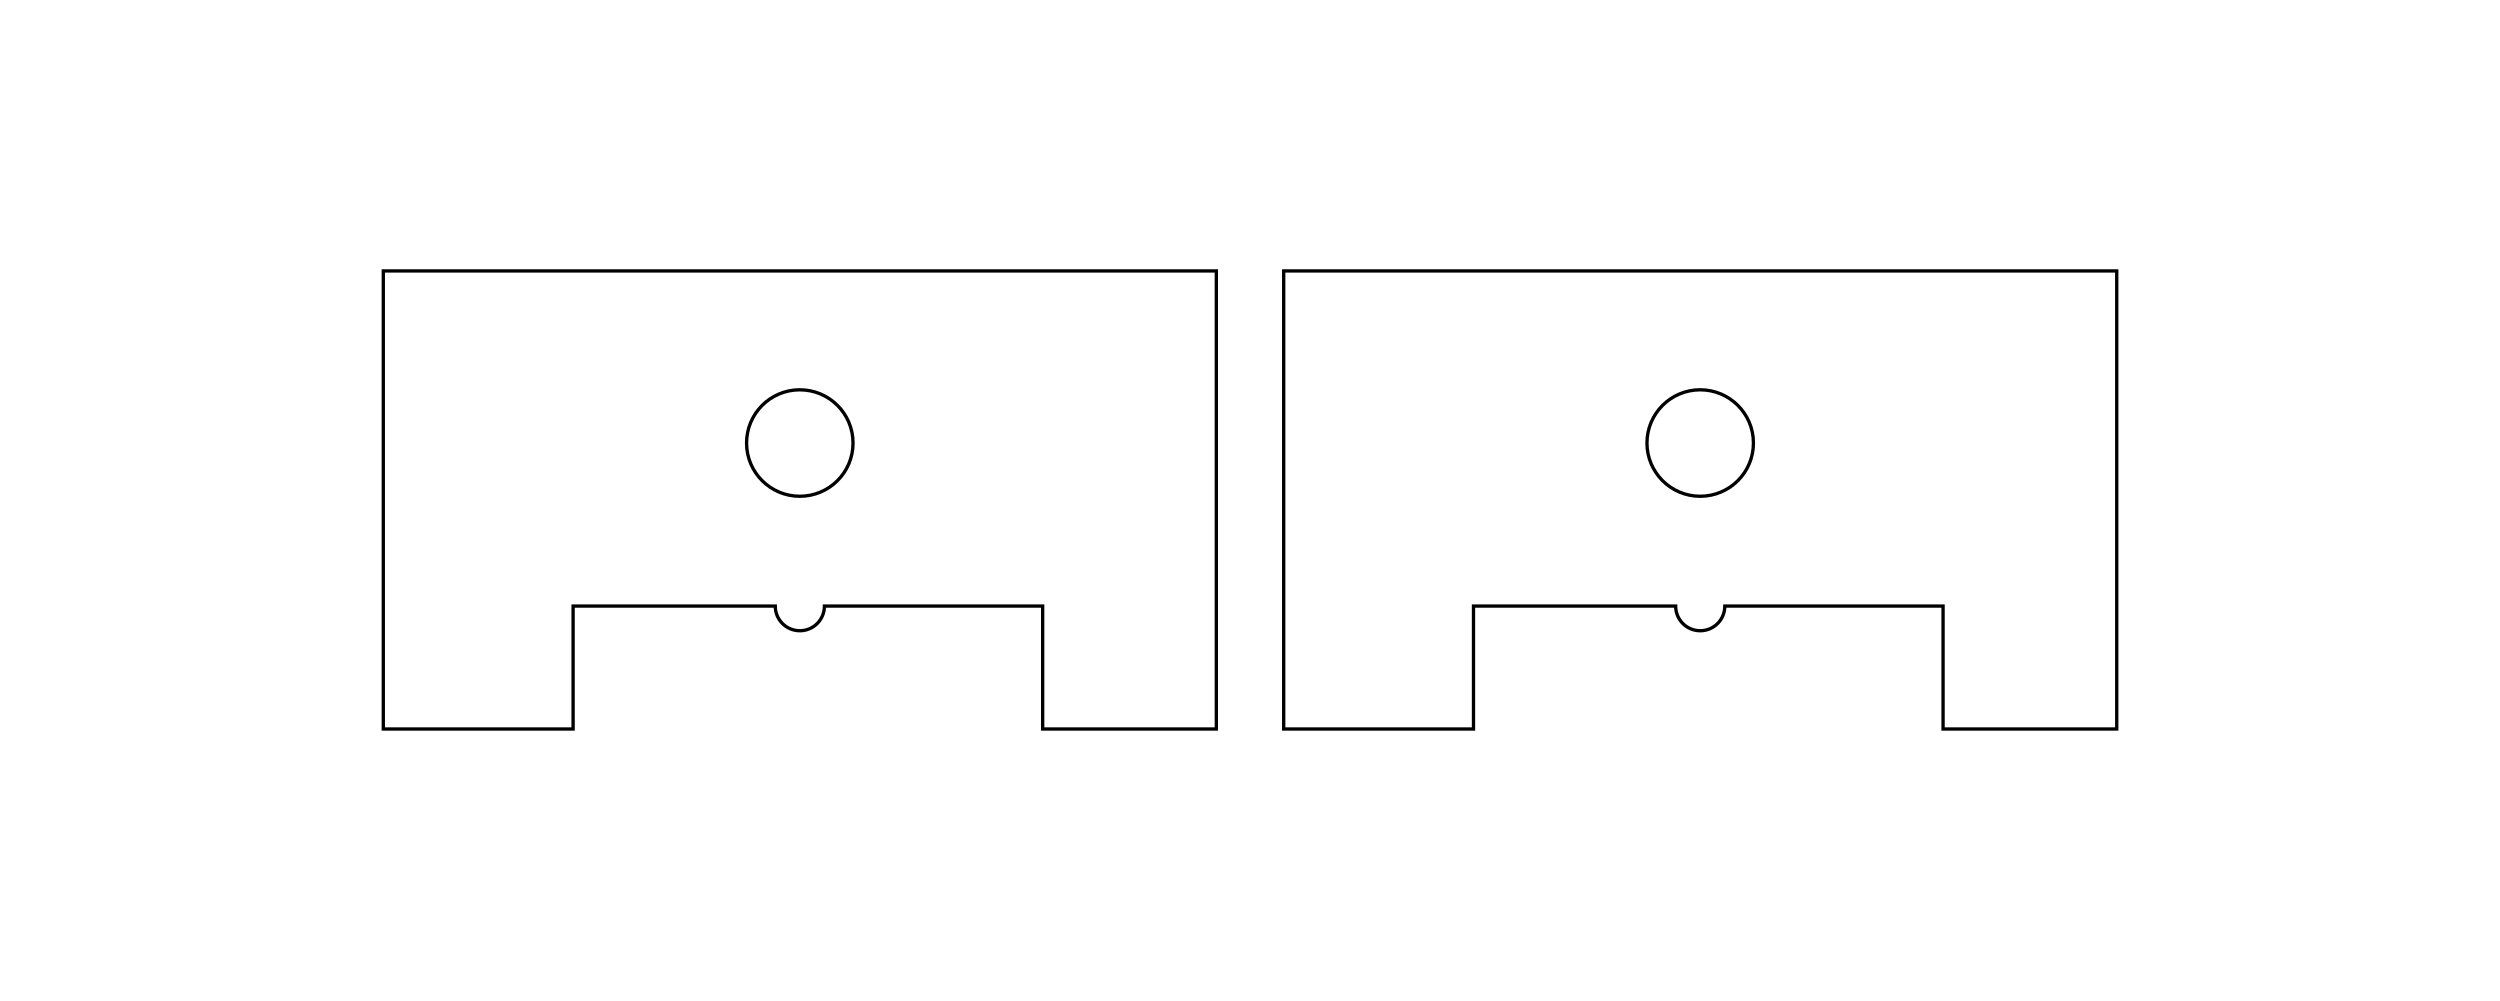
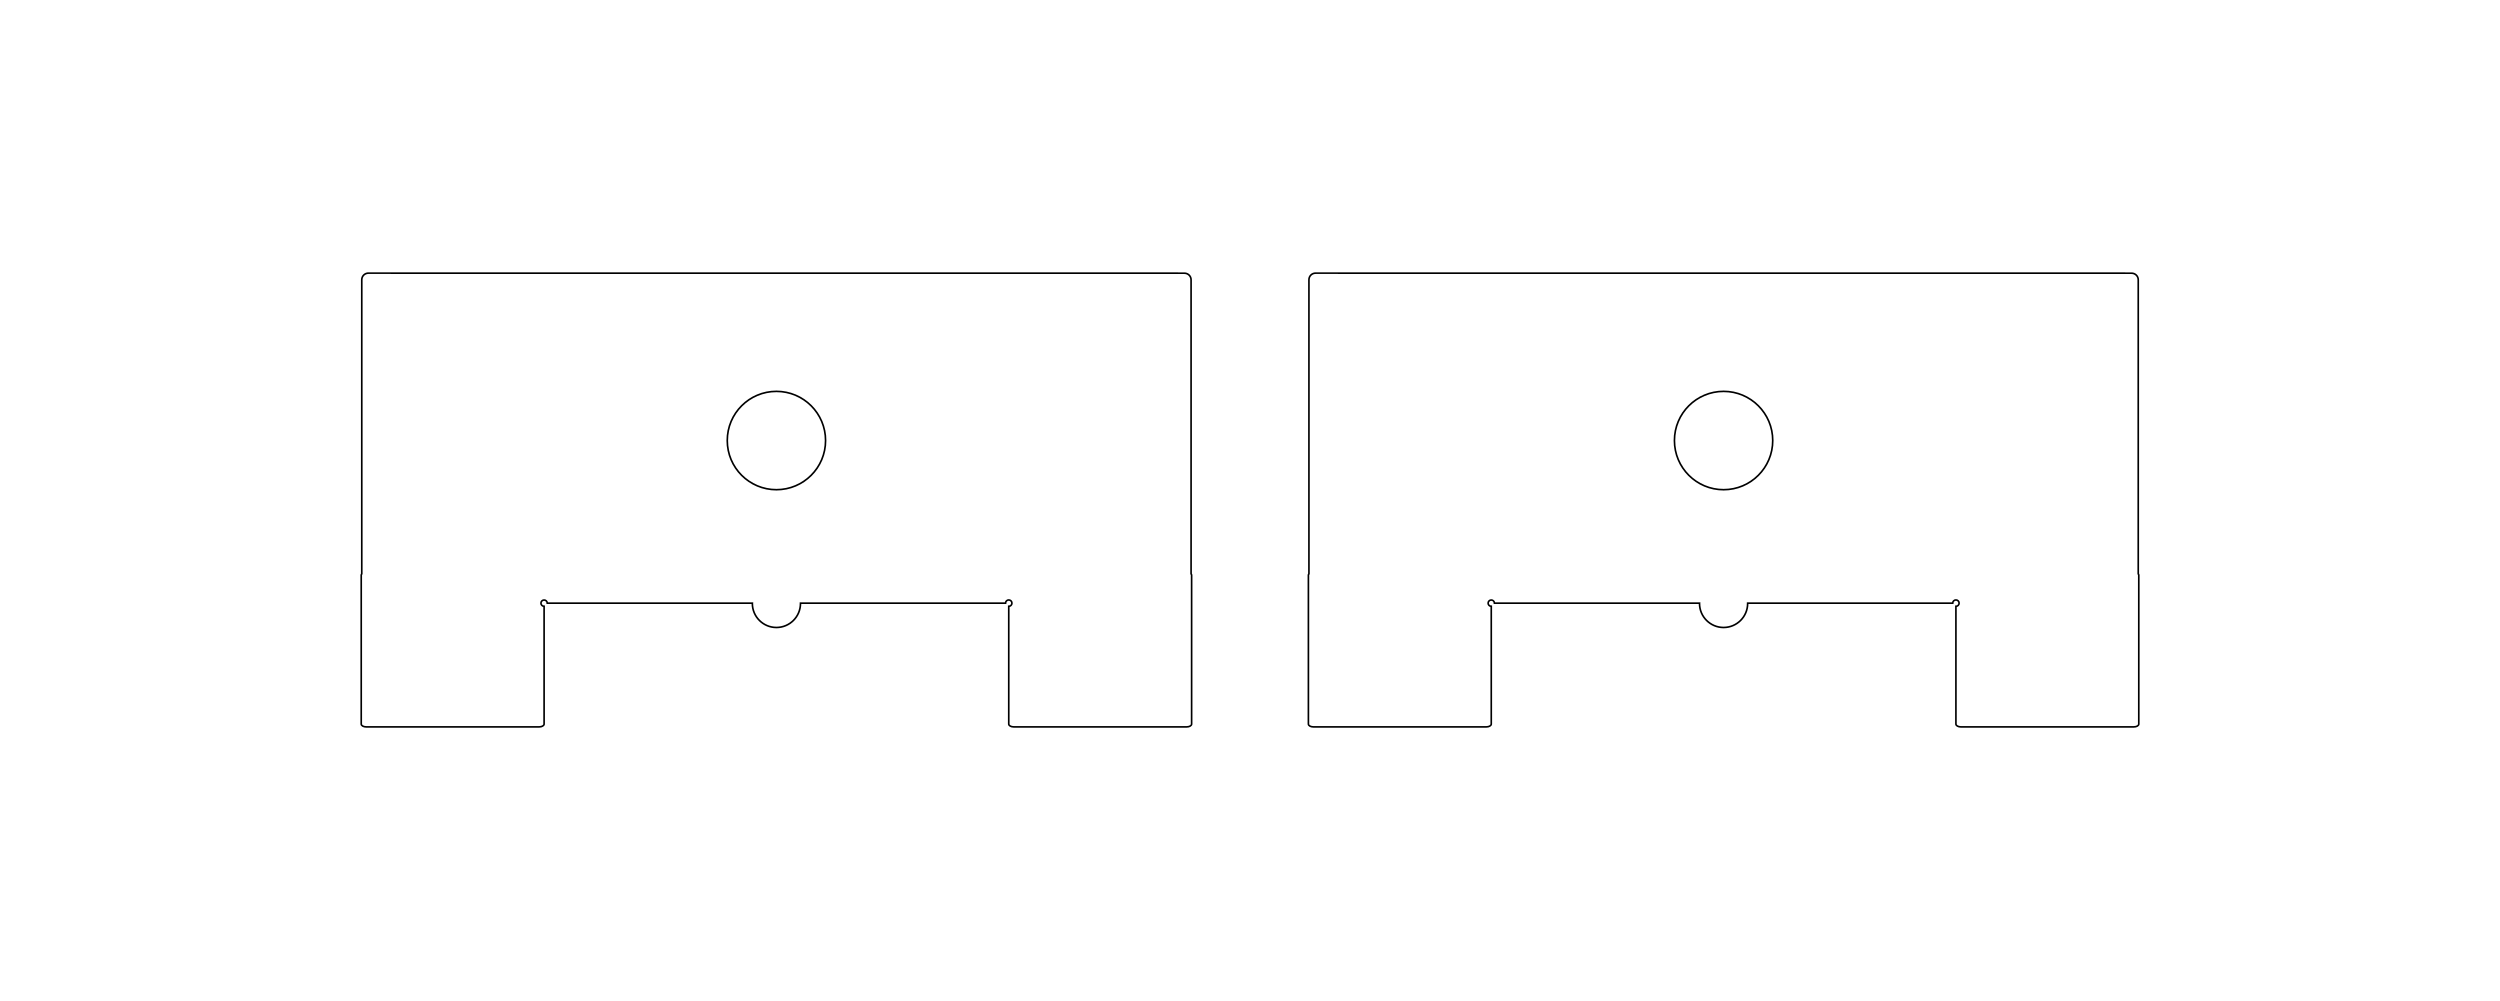
- <svg xmlns="http://www.w3.org/2000/svg" id="svg832" version="1.1" viewBox="0 0 75 30" height="30mm" width="75mm">
+ <svg xmlns="http://www.w3.org/2000/svg" width="75mm" height="30mm" viewBox="0 0 75 30" version="1.1" id="svg832">
  <defs id="defs826" />
-   <g transform="translate(0,-267)" id="layer1">
-     <path id="path2074" d="m 11.499,275.129 v 13.741 h 5.694 v -3.689 h 6.065 a 0.737,0.737 0 0 0 0,0.004 0.737,0.737 0 0 0 0.737,0.737 0.737,0.737 0 0 0 0.737,-0.737 0.737,0.737 0 0 0 0,-0.004 h 6.548 v 3.689 h 5.21 v -13.741 z m 12.495,3.565 a 1.597,1.597 0 0 1 1.597,1.597 1.597,1.597 0 0 1 -1.597,1.597 1.597,1.597 0 0 1 -1.597,-1.597 1.597,1.597 0 0 1 1.597,-1.597 z" style="opacity:1;fill:none;fill-opacity:1;stroke:#000000;stroke-width:0.1;stroke-miterlimit:4;stroke-dasharray:none;stroke-dashoffset:0;stroke-opacity:1" />
-     <path style="opacity:1;fill:none;fill-opacity:1;stroke:#000000;stroke-width:0.1;stroke-miterlimit:4;stroke-dasharray:none;stroke-dashoffset:0;stroke-opacity:1" d="m 38.511,275.129 v 13.741 h 5.694 v -3.689 h 6.065 a 0.737,0.737 0 0 0 0,0.004 0.737,0.737 0 0 0 0.737,0.737 0.737,0.737 0 0 0 0.737,-0.737 0.737,0.737 0 0 0 0,-0.004 h 6.548 v 3.689 h 5.21 v -13.741 z m 12.495,3.565 a 1.597,1.597 0 0 1 1.597,1.597 1.597,1.597 0 0 1 -1.597,1.597 1.597,1.597 0 0 1 -1.597,-1.597 1.597,1.597 0 0 1 1.597,-1.597 z" id="path2092" />
+   <g id="layer1" transform="translate(0,-267)">
+     <path style="opacity:1;fill:none;fill-opacity:1;stroke:#000000;stroke-width:0.05;stroke-miterlimit:4;stroke-dasharray:none;stroke-dashoffset:0;stroke-opacity:1" d="m 39.467,275.194 c -0.111,0 -0.199,0.089 -0.199,0.2 v 8.822 c -0.009,0.011 -0.016,0.023 -0.016,0.037 v 4.469 c 0,0.047 0.067,0.085 0.149,0.085 h 5.188 c 0.083,0 0.149,-0.038 0.149,-0.085 v -3.533 c -0.052,4e-5 -0.095,-0.042 -0.095,-0.095 2.41e-4,-0.052 0.043,-0.094 0.095,-0.094 0.052,-5e-5 0.094,0.042 0.095,0.094 0,0 0,5.2e-4 0,5.2e-4 h 6.153 c -1.85e-4,0.003 -3.57e-4,0.005 -5.16e-4,0.008 1.22e-4,0.399 0.324,0.722 0.722,0.722 0.399,-1.2e-4 0.722,-0.323 0.722,-0.722 1.3e-5,-0.003 1.3e-5,-0.005 0,-0.008 h 6.152 a 0.096,0.096 0 0 1 0,-5.2e-4 0.096,0.096 0 0 1 0.096,-0.096 0.096,0.096 0 0 1 0.096,0.096 0.096,0.096 0 0 1 -0.096,0.096 v 0.055 3.477 c 0,0.047 0.067,0.085 0.149,0.085 h 5.188 c 0.083,0 0.149,-0.038 0.149,-0.085 v -4.469 c 0,-0.013 -0.006,-0.026 -0.016,-0.037 v -8.821 c 0,-0.111 -0.089,-0.199 -0.199,-0.199 z m 12.241,3.547 c 0.814,2.7e-4 1.474,0.661 1.474,1.475 1.3e-5,0.814 -0.66,1.475 -1.474,1.475 -0.815,10e-6 -1.475,-0.66 -1.475,-1.475 -1e-5,-0.815 0.66,-1.475 1.475,-1.475 z" id="rect1484" />
+     <path id="path1510" d="m 11.052,275.194 c -0.111,0 -0.199,0.089 -0.199,0.2 v 8.822 c -0.009,0.011 -0.016,0.023 -0.016,0.037 v 4.469 c 0,0.047 0.067,0.085 0.149,0.085 h 5.188 c 0.083,0 0.149,-0.038 0.149,-0.085 v -3.533 c -0.052,4e-5 -0.095,-0.042 -0.095,-0.095 2.4e-4,-0.052 0.043,-0.094 0.095,-0.094 0.052,-5e-5 0.094,0.042 0.095,0.094 0,0 0,5.2e-4 0,5.2e-4 h 6.153 c -1.85e-4,0.003 -3.57e-4,0.005 -5.16e-4,0.008 1.22e-4,0.399 0.324,0.722 0.722,0.722 0.399,-1.2e-4 0.722,-0.323 0.722,-0.722 1.3e-5,-0.003 1.3e-5,-0.005 0,-0.008 h 6.152 a 0.096,0.096 0 0 1 0,-5.2e-4 0.096,0.096 0 0 1 0.096,-0.096 0.096,0.096 0 0 1 0.096,0.096 0.096,0.096 0 0 1 -0.096,0.096 v 0.055 3.477 c 0,0.047 0.067,0.085 0.149,0.085 h 5.188 c 0.083,0 0.149,-0.038 0.149,-0.085 v -4.469 c 0,-0.013 -0.006,-0.026 -0.016,-0.037 v -8.821 c 0,-0.111 -0.089,-0.199 -0.199,-0.199 z m 12.241,3.547 c 0.814,2.8e-4 1.474,0.661 1.474,1.475 1.4e-5,0.814 -0.66,1.475 -1.474,1.475 -0.815,10e-6 -1.475,-0.66 -1.475,-1.475 -1.1e-5,-0.815 0.66,-1.475 1.475,-1.475 z" style="opacity:1;fill:none;fill-opacity:1;stroke:#000000;stroke-width:0.05;stroke-miterlimit:4;stroke-dasharray:none;stroke-dashoffset:0;stroke-opacity:1" />
  </g>
</svg>
